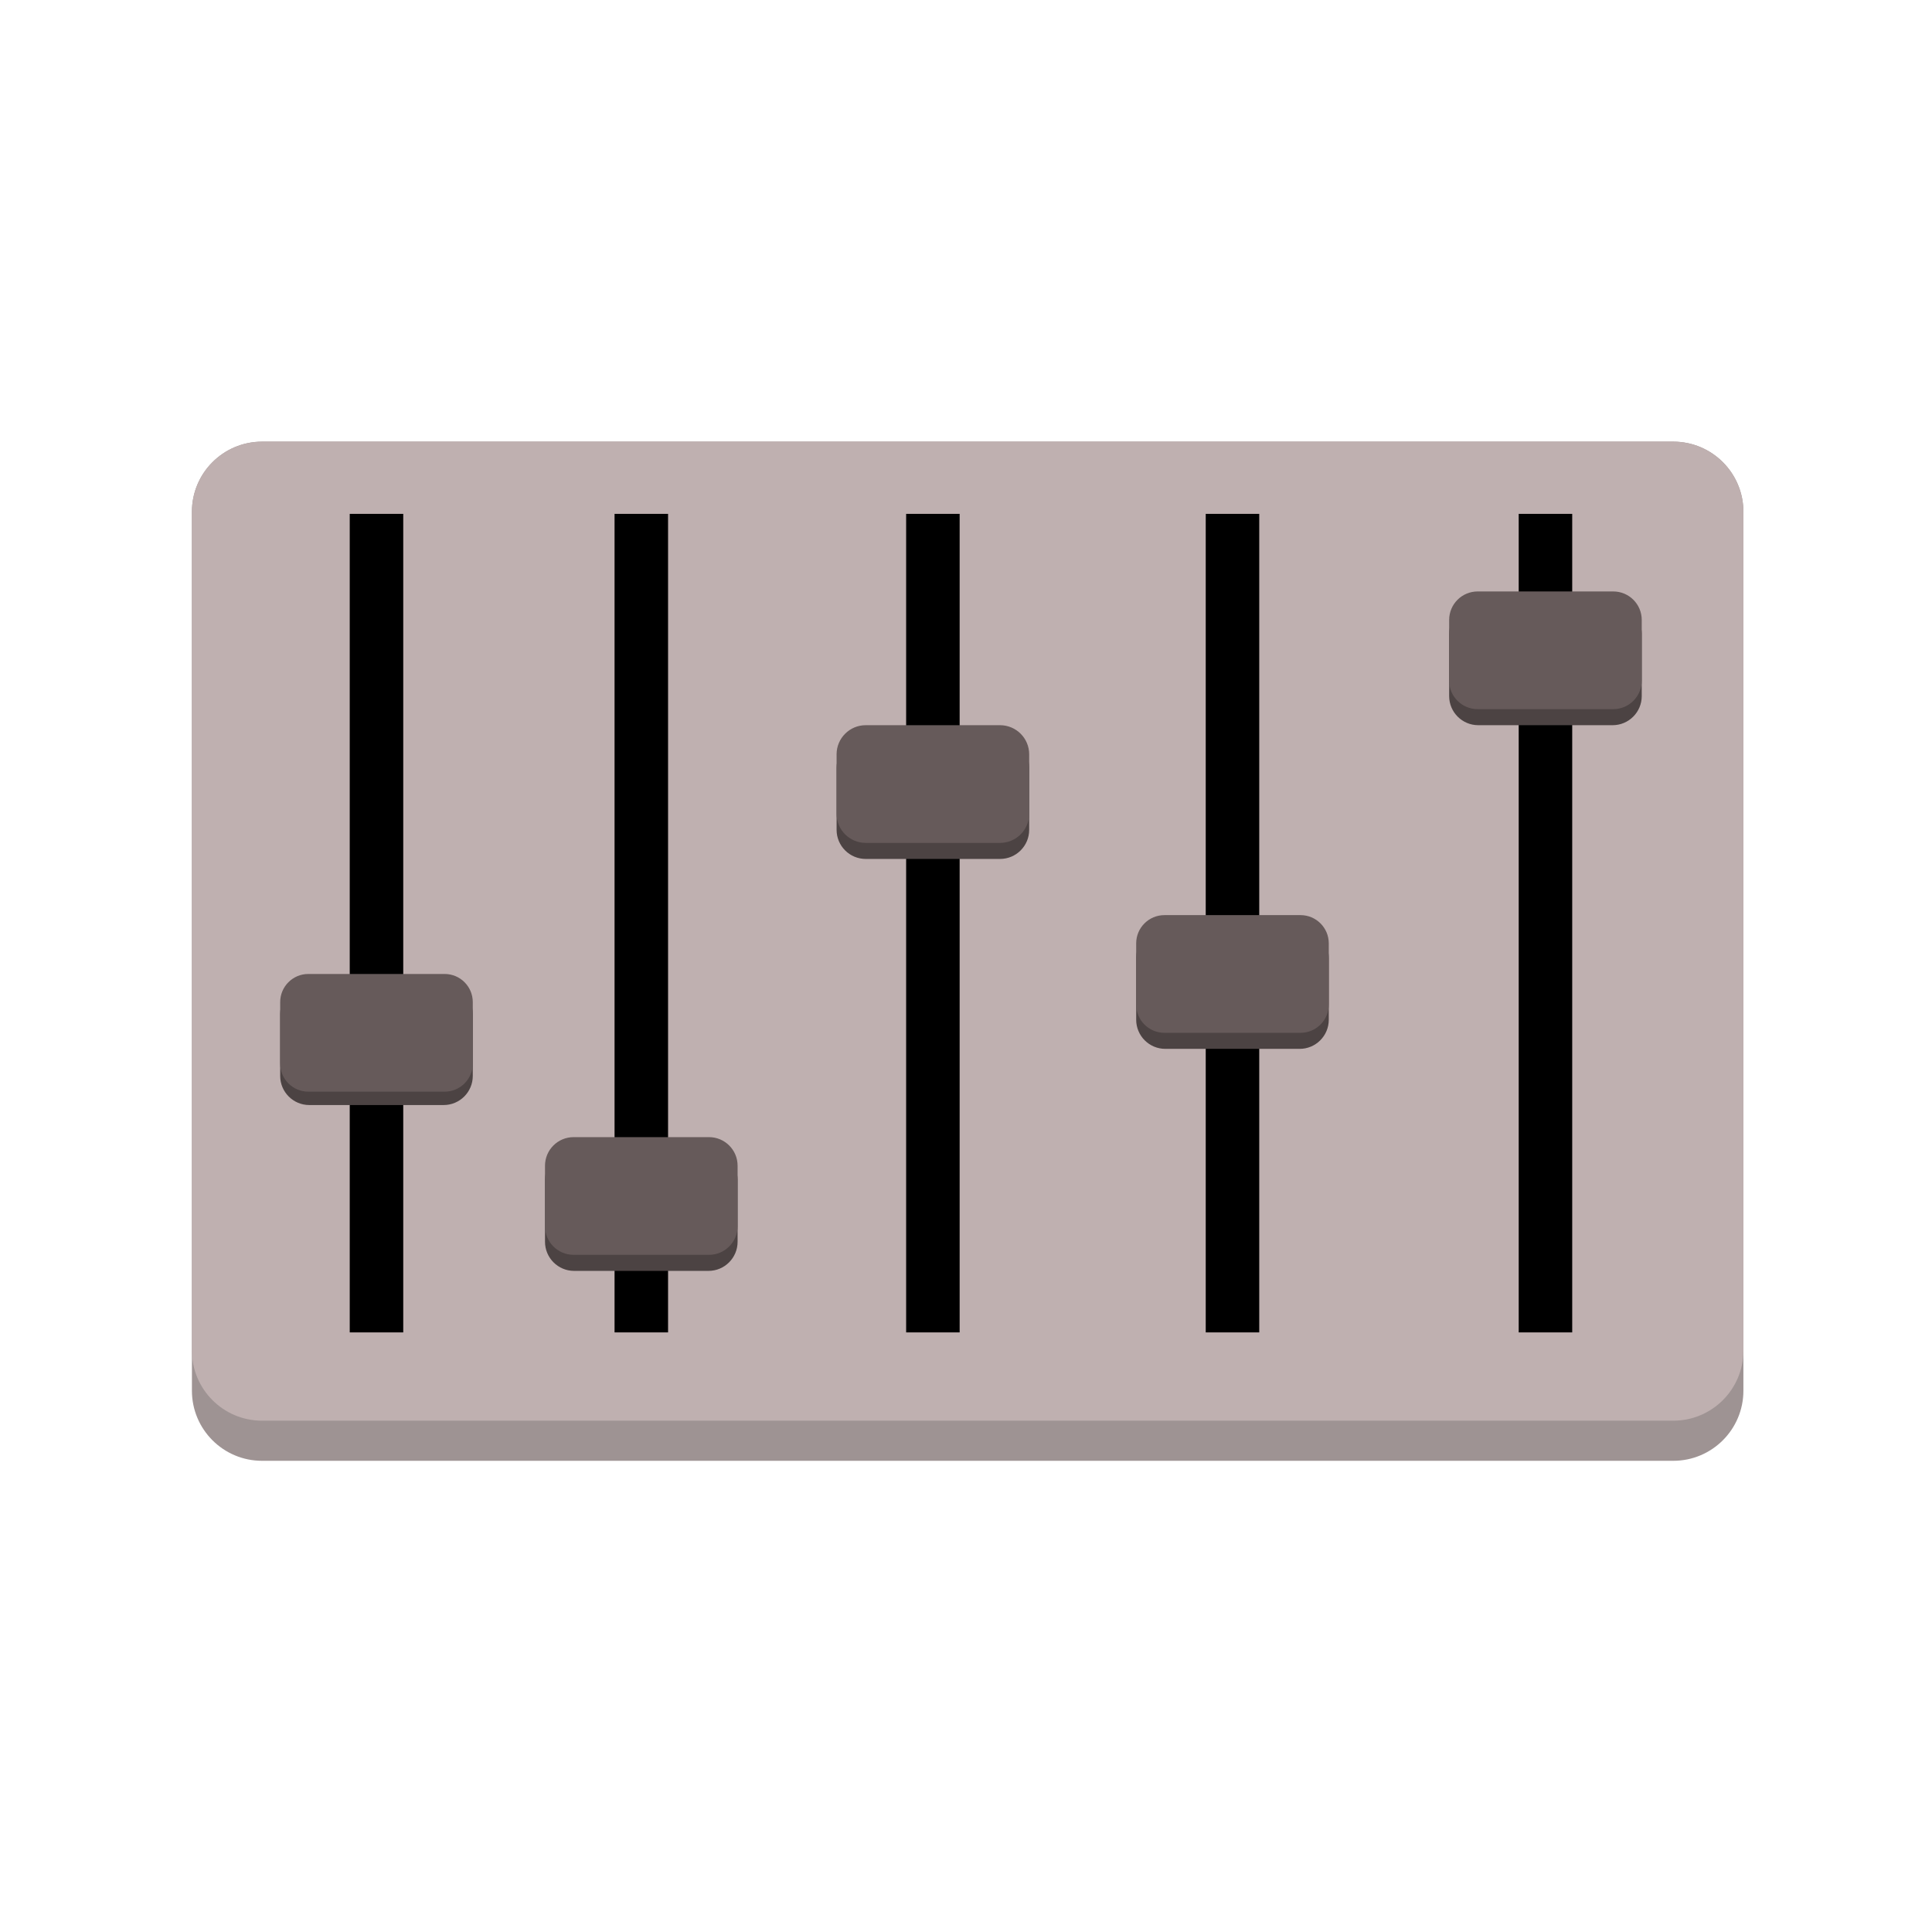
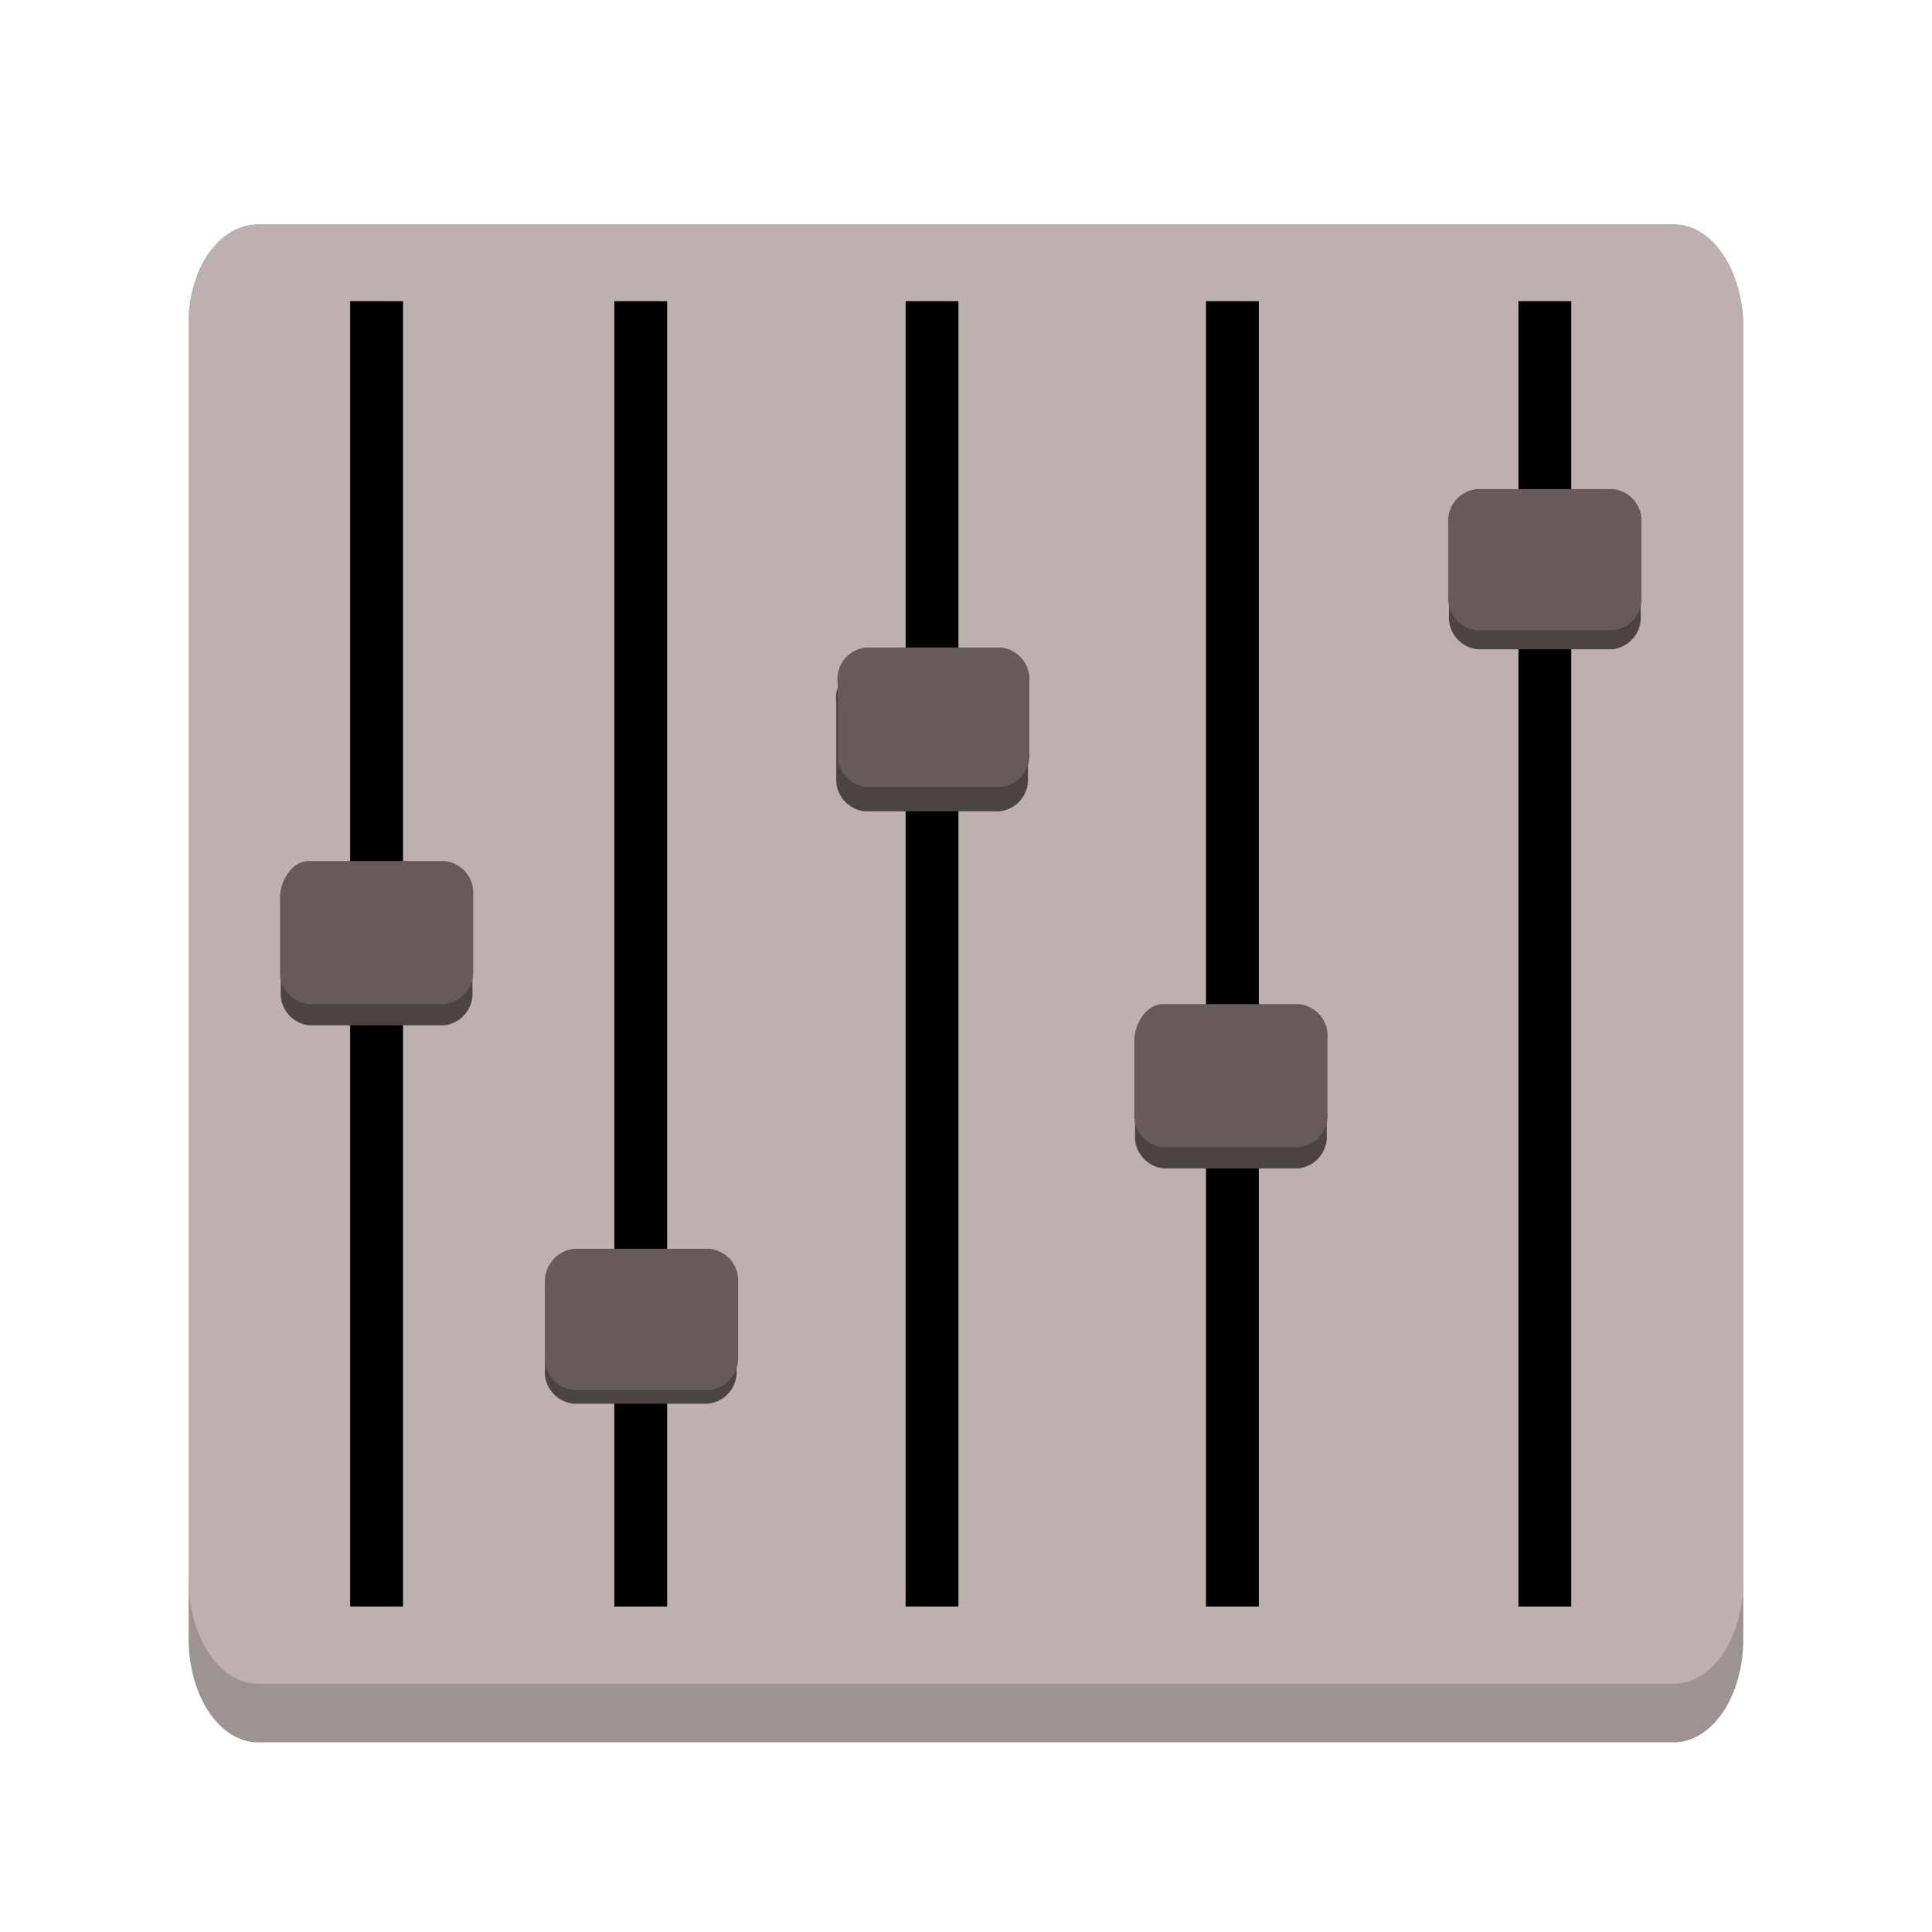
<svg xmlns="http://www.w3.org/2000/svg" viewBox="0 0 128 128">
-   <rect x="12.715" y="29.26" width="102.79" height="67.522" rx="4.646" fill="#9e9393" />
-   <rect x="12.715" y="29.26" width="102.79" height="64.864" rx="4.646" fill="#bfb0b0" />
-   <rect x="23.171" y="34.045" width="3.545" height="54.23" />
-   <rect x="40.716" y="34.045" width="3.545" height="54.23" />
-   <rect x="60.034" y="34.045" width="3.545" height="54.23" />
-   <rect x="79.883" y="34.045" width="3.545" height="54.23" />
-   <rect x="100.618" y="34.045" width="3.545" height="54.23" />
-   <rect x="55.426" y="48.932" width="12.76" height="7.975" rx="1.93" fill="#4c4343" />
-   <rect x="55.426" y="48.046" width="12.76" height="7.798" rx="1.93" fill="#665a5a" />
-   <rect x="75.275" y="61.515" width="12.76" height="7.975" rx="1.93" fill="#4c4343" />
-   <rect x="75.275" y="60.629" width="12.76" height="7.798" rx="1.872" fill="#665a5a" />
-   <rect x="96.01" y="40.071" width="12.76" height="7.975" rx="1.93" fill="#4c4343" />
-   <rect x="96.01" y="39.185" width="12.76" height="7.798" rx="1.888" fill="#665a5a" />
-   <rect x="36.108" y="76.225" width="12.76" height="7.975" rx="1.93" fill="#4c4343" />
-   <rect x="36.108" y="75.338" width="12.76" height="7.798" rx="1.895" fill="#665a5a" />
-   <rect x="18.563" y="65.237" width="12.76" height="7.975" rx="1.93" fill="#4c4343" />
-   <rect x="18.563" y="64.528" width="12.76" height="7.798" rx="1.865" fill="#665a5a" />
+   <path d="M17.112,14.87h93.774c2.608,0,4.614,3.133,4.614,6.864v86.838c0,3.879-2.106,6.864-4.614,6.864H17.112c-2.608,0-4.614-3.133-4.614-6.864V21.733C12.398,17.854,14.505,14.87,17.112,14.87Z" fill="#9e9393" />
+   <path d="M17.112,14.87h93.774c2.608,0,4.614,3.133,4.614,6.864v82.959c0,3.879-2.106,6.864-4.614,6.864H17.112c-2.608,0-4.614-3.133-4.614-6.864V21.733C12.398,17.854,14.505,14.87,17.112,14.87Z" fill="#bfb0b0" />
+   <rect x="23.2" y="19.956" width="3.5" height="86.478" />
+   <rect x="40.7" y="19.956" width="3.5" height="86.478" />
+   <rect x="60" y="19.956" width="3.5" height="86.478" />
+   <rect x="79.9" y="19.956" width="3.5" height="86.478" />
+   <rect x="100.6" y="19.956" width="3.5" height="86.478" />
+   <path d="M57.304,44.158h8.9a2.118,2.118,0,0,1,1.9,2.279v5.038a2.11,2.11,0,0,1-1.9,2.279h-8.9a2.118,2.118,0,0,1-1.9-2.279V46.557A2.098,2.098,0,0,1,57.304,44.158Z" fill="#4c4343" />
+   <path d="M57.4,42.898h8.9a2.118,2.118,0,0,1,1.9,2.279v4.678a2.11,2.11,0,0,1-1.9,2.279H57.4a2.118,2.118,0,0,1-1.9-2.279V45.298A2.098,2.098,0,0,1,57.4,42.898Z" fill="#665a5a" />
+   <path d="M77.1,67.934H86a2.118,2.118,0,0,1,1.9,2.279v4.918A2.11,2.11,0,0,1,86,77.411H77.1a2.118,2.118,0,0,1-1.9-2.279V70.213A2.118,2.118,0,0,1,77.1,67.934Z" fill="#4c4343" />
+   <path d="M77.05,66.524h9a2.11,2.11,0,0,1,1.9,2.279v4.918a2.118,2.118,0,0,1-1.9,2.279h-9a2.11,2.11,0,0,1-1.9-2.279V68.803C75.25,67.603,76.05,66.524,77.05,66.524Z" fill="#665a5a" />
+   <path d="M97.9,33.542h8.9a2.118,2.118,0,0,1,1.9,2.279v4.918a2.11,2.11,0,0,1-1.9,2.279H97.9A2.118,2.118,0,0,1,96,40.739V35.821A2.11,2.11,0,0,1,97.9,33.542Z" fill="#4c4343" />
+   <path d="M97.85,32.402h9a2.11,2.11,0,0,1,1.9,2.279V39.48a2.118,2.118,0,0,1-1.9,2.279h-9a2.11,2.11,0,0,1-1.9-2.279V34.681A2.11,2.11,0,0,1,97.85,32.402Z" fill="#665a5a" />
+   <path d="M38,83.523h8.9a2.118,2.118,0,0,1,1.9,2.279v4.918A2.11,2.11,0,0,1,46.9,93H38a2.118,2.118,0,0,1-1.9-2.279V85.802A2.191,2.191,0,0,1,38,83.523Z" fill="#4c4343" />
+   <path d="M38,82.733h9a2.11,2.11,0,0,1,1.9,2.279V89.811A2.118,2.118,0,0,1,47,92.09H38a2.11,2.11,0,0,1-1.9-2.279V85.013A2.192,2.192,0,0,1,38,82.733Z" fill="#665a5a" />
+   <path d="M20.5,58.457h8.9a2.118,2.118,0,0,1,1.9,2.279v4.918a2.11,2.11,0,0,1-1.9,2.279H20.5a2.118,2.118,0,0,1-1.9-2.279V60.736A2.118,2.118,0,0,1,20.5,58.457Z" fill="#4c4343" />
+   <path d="M20.45,57.047h9a2.11,2.11,0,0,1,1.9,2.279v4.918a2.118,2.118,0,0,1-1.9,2.279h-9a2.11,2.11,0,0,1-1.9-2.279V59.326C18.65,58.127,19.45,57.047,20.45,57.047Z" fill="#665a5a" />
</svg>
